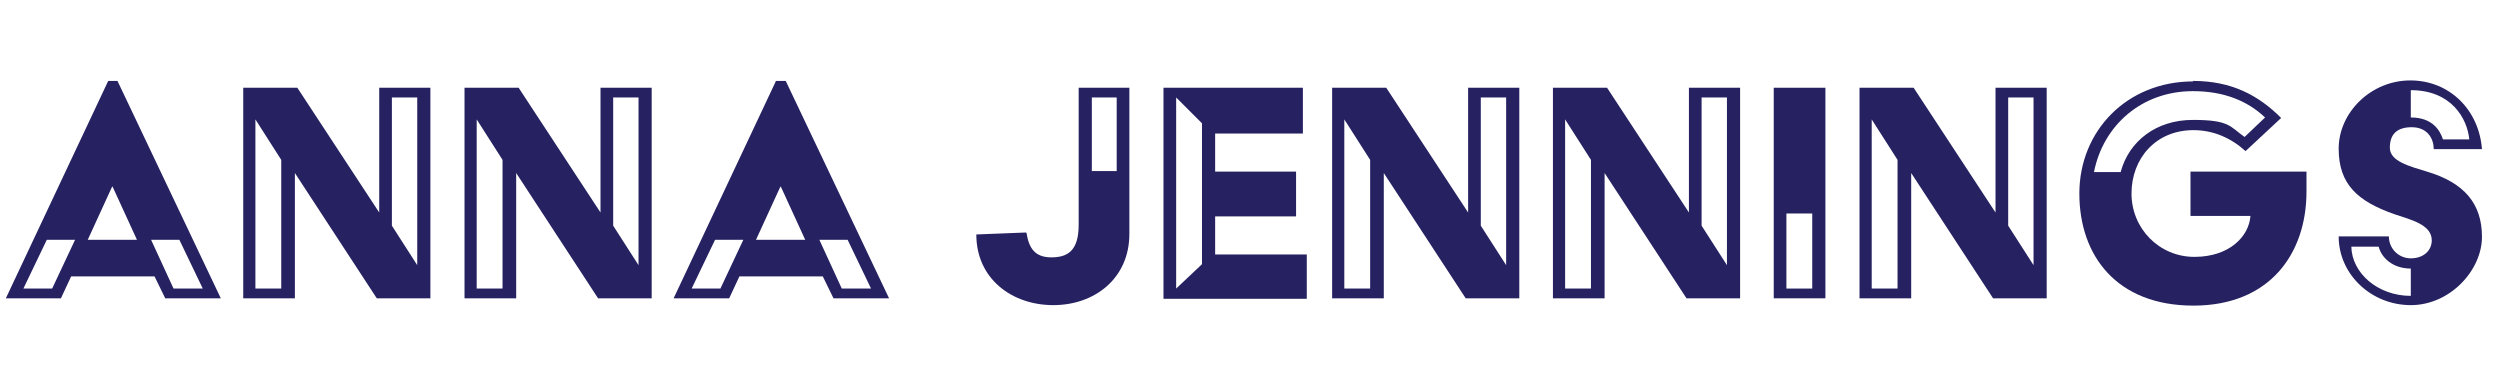
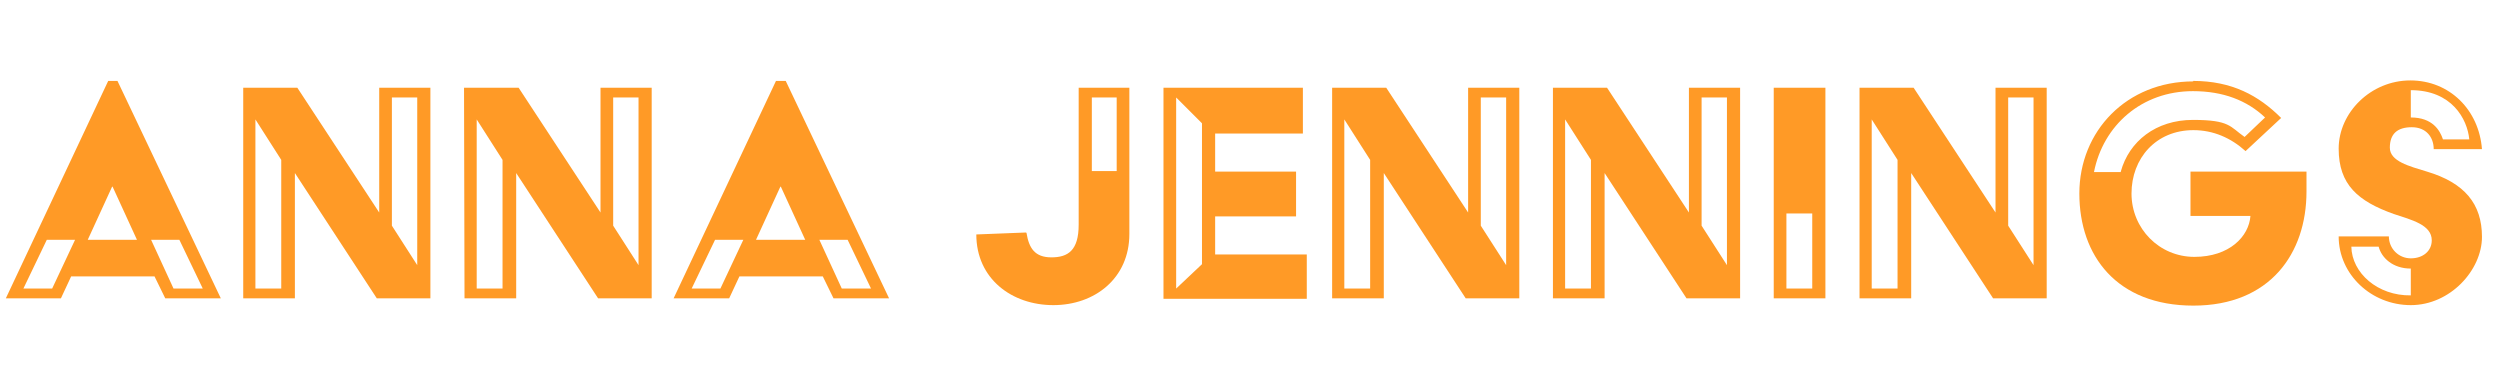
- <svg xmlns="http://www.w3.org/2000/svg" id="Layer_1" viewBox="0 0 512.9 76.2">
-   <path d="M22.2,16.6h1.9l21.2,44.6h-11.4l-2.2-4.5H14.6l-2.1,4.5H1.2L22.2,16.6ZM10.7,59.2l4.7-10h-5.8l-4.8,10h5.9Zm17.4-10l-5-10.9h-.1l-5,10.9h10.2Zm7.5,10h6l-4.8-10h-5.8l4.6,10Z" style="fill:#262262;" />
-   <path d="M49.8,18h11.2l16.8,25.6V18h10.5V61.2h-11l-16.8-25.7v25.7h-10.6V18Zm7.9,41.2v-26.4l-5.3-8.3V59.2h5.3Zm27.9-4.8V20h-5.2v26.3l5.2,8.1Z" style="fill:#262262;" />
-   <path d="M95.2,18h11.2l16.8,25.6V18h10.5V61.2h-11l-16.8-25.7v25.7h-10.6V18Zm7.9,41.2v-26.4l-5.3-8.3V59.2h5.3Zm27.9-4.8V20h-5.2v26.3l5.2,8.1Z" style="fill:#262262;" />
-   <path d="M159.3,16.6h1.9l21.2,44.6h-11.4l-2.2-4.5h-17.1l-2.1,4.5h-11.4l21-44.6Zm-11.5,42.6l4.7-10h-5.8l-4.8,10h5.9Zm17.4-10l-5-10.9h-.1l-5,10.9h10.2Zm7.5,10h6l-4.8-10h-5.8l4.6,10Z" style="fill:#262262;" />
-   <path d="M210.6,47.8c.5,3.1,1.7,5,5.1,5s5.6-1.4,5.6-6.7V18h10.4v30c0,9.1-7.1,14.6-15.6,14.6s-15.8-5.4-15.8-14.5l10.2-.4Zm18.5-12.7v-15.1h-5.1v15.1h5.1Z" style="fill:#262262;" />
-   <path d="M238.7,18h28.6v9.4h-18v7.8h16.6v9.2h-16.6v7.8h18.8v9.1h-29.4V18Zm7.9,36.1V25.3l-5.3-5.3V59.2l5.3-5Z" style="fill:#262262;" />
-   <path d="M273.2,18h11.2l16.8,25.6V18h10.5V61.2h-11l-16.8-25.7v25.7h-10.6V18Zm7.9,41.2v-26.4l-5.3-8.3V59.2h5.3Zm27.9-4.8V20h-5.2v26.3l5.2,8.1Z" style="fill:#262262;" />
-   <path d="M318.5,18h11.2l16.8,25.6V18h10.5V61.2h-11l-16.8-25.7v25.7h-10.6V18Zm7.9,41.2v-26.4l-5.3-8.3V59.2h5.3Zm27.9-4.8V20h-5.2v26.3l5.2,8.1Z" style="fill:#262262;" />
-   <path d="M363.9,18h10.6V61.2h-10.6V18Zm7.9,41.2v-15.4h-5.3v15.4h5.3Z" style="fill:#262262;" />
-   <path d="M381.4,18h11.2l16.8,25.6V18h10.5V61.2h-11l-16.8-25.7v25.7h-10.6V18Zm7.9,41.2v-26.4l-5.3-8.3V59.2h5.3Zm27.9-4.8V20h-5.2v26.3l5.2,8.1Z" style="fill:#262262;" />
-   <path d="M449.9,16.6c8,0,13.5,3,18.1,7.6l-7.3,6.8c-3-2.7-6.6-4.3-10.7-4.3-7.7,0-12.7,5.8-12.7,13s5.7,13,12.9,13,11.2-4.2,11.5-8.4h-12.3v-9.1h23.8v4.1c0,12.7-7.5,23.4-23.2,23.4s-23.4-10.2-23.4-23,9.7-23,23.4-23Zm-14.8,18.6c1.7-6.2,7.2-10.6,14.8-10.6s7.6,1.4,10.6,3.5l4.2-4c-3.7-3.5-8.6-5.4-14.8-5.4-10.5,0-18.4,7-20.3,16.6h5.5Z" style="fill:#262262;" />
-   <path d="M490.1,48.5c0,2.5,2,4.5,4.5,4.5s4.3-1.5,4.3-3.7c0-3.2-4.2-4.2-7.8-5.4-7.3-2.6-11.3-6-11.3-13.4s6.6-14,14.7-14,14.1,6.1,14.7,14.1h-9.9c0-2.4-1.5-4.5-4.5-4.5s-4.5,1.4-4.5,4.2,4,3.8,7.6,4.9c7.7,2.3,11.3,6.6,11.3,13.4s-6.5,14-14.6,14-14.8-6.3-14.8-14.1h10.3Zm4.5,12.1v-5.5c-3.7,0-6-2.2-6.6-4.5h-5.6c.1,5.4,5.4,10.1,12.2,10.1Zm12-32c-.4-4.2-3.6-10.1-12-10.1v5.6c4.5,0,6,2.7,6.6,4.5h5.4Z" style="fill:#262262;" />
+ <svg xmlns="http://www.w3.org/2000/svg" version="1.1" id="Layer_1" x="0px" y="0px" viewBox="0 0 512.9 76.2" style="enable-background:new 0 0 512.9 76.2;" xml:space="preserve">
+   <style type="text/css">
+ 	.st0{fill:#FF9A26;}
+ </style>
+   <path class="st0" d="M22.2,16.6h1.9l21.2,44.6H33.9l-2.2-4.5H14.6l-2.1,4.5H1.2L22.2,16.6z M10.7,59.2l4.7-10H9.6l-4.8,10  C4.8,59.2,10.7,59.2,10.7,59.2z M28.1,49.2l-5-10.9H23l-5,10.9L28.1,49.2L28.1,49.2z M35.6,59.2h6l-4.8-10H31L35.6,59.2z" />
+   <path class="st0" d="M49.8,18H61l16.8,25.6V18h10.5v43.2h-11L60.5,35.5v25.7H49.9V18H49.8z M57.7,59.2V32.8l-5.3-8.3v34.7H57.7z   M85.6,54.4V20h-5.2v26.3L85.6,54.4z" />
+   <path class="st0" d="M95.2,18h11.2l16.8,25.6V18h10.5v43.2h-11l-16.8-25.7v25.7H95.3L95.2,18L95.2,18z M103.1,59.2V32.8l-5.3-8.3  v34.7H103.1z M131,54.4V20h-5.2v26.3L131,54.4z" />
+   <path class="st0" d="M159.3,16.6h1.9l21.2,44.6H171l-2.2-4.5h-17.1l-2.1,4.5h-11.4l21-44.6L159.3,16.6z M147.8,59.2l4.7-10h-5.8  l-4.8,10H147.8L147.8,59.2z M165.2,49.2l-5-10.9h-0.1l-5,10.9H165.2L165.2,49.2z M172.7,59.2h6l-4.8-10h-5.8L172.7,59.2z" />
+   <path class="st0" d="M210.6,47.8c0.5,3.1,1.7,5,5.1,5s5.6-1.4,5.6-6.7V18h10.4v30c0,9.1-7.1,14.6-15.6,14.6s-15.8-5.4-15.8-14.5  l10.2-0.4L210.6,47.8z M229.1,35.1V20H224v15.1H229.1z" />
+   <path class="st0" d="M238.7,18h28.6v9.4h-18v7.8h16.6v9.2h-16.6v7.8h18.8v9.1h-29.4L238.7,18L238.7,18z M246.6,54.1V25.3l-5.3-5.3  v39.2l5.3-5V54.1z" />
+   <path class="st0" d="M273.2,18h11.2l16.8,25.6V18h10.5v43.2h-11l-16.8-25.7v25.7h-10.6V18H273.2z M281.1,59.2V32.8l-5.3-8.3v34.7  H281.1z M309,54.4V20h-5.2v26.3L309,54.4z" />
+   <path class="st0" d="M318.5,18h11.2l16.8,25.6V18H357v43.2h-11l-16.8-25.7v25.7h-10.6V18H318.5z M326.4,59.2V32.8l-5.3-8.3v34.7  H326.4z M354.3,54.4V20h-5.2v26.3L354.3,54.4z" />
+   <path class="st0" d="M363.9,18h10.6v43.2h-10.6V18z M371.8,59.2V43.8h-5.3v15.4C366.5,59.2,371.8,59.2,371.8,59.2z" />
+   <path class="st0" d="M381.4,18h11.2l16.8,25.6V18h10.5v43.2h-11l-16.8-25.7v25.7h-10.6V18H381.4z M389.3,59.2V32.8l-5.3-8.3v34.7  H389.3z M417.2,54.4V20H412v26.3L417.2,54.4z" />
+   <path class="st0" d="M449.9,16.6c8,0,13.5,3,18.1,7.6l-7.3,6.8c-3-2.7-6.6-4.3-10.7-4.3c-7.7,0-12.7,5.8-12.7,13s5.7,13,12.9,13  s11.2-4.2,11.5-8.4h-12.3v-9.1h23.8v4.1c0,12.7-7.5,23.4-23.2,23.4s-23.4-10.2-23.4-23s9.7-23,23.4-23L449.9,16.6z M435.1,35.2  c1.7-6.2,7.2-10.6,14.8-10.6s7.6,1.4,10.6,3.5l4.2-4c-3.7-3.5-8.6-5.4-14.8-5.4c-10.5,0-18.4,7-20.3,16.6h5.5L435.1,35.2z" />
+   <path class="st0" d="M490.1,48.5c0,2.5,2,4.5,4.5,4.5s4.3-1.5,4.3-3.7c0-3.2-4.2-4.2-7.8-5.4c-7.3-2.6-11.3-6-11.3-13.4  s6.6-14,14.7-14s14.1,6.1,14.7,14.1h-9.9c0-2.4-1.5-4.5-4.5-4.5s-4.5,1.4-4.5,4.2s4,3.8,7.6,4.9c7.7,2.3,11.3,6.6,11.3,13.4  s-6.5,14-14.6,14s-14.8-6.3-14.8-14.1H490.1L490.1,48.5z M494.6,60.6v-5.5c-3.7,0-6-2.2-6.6-4.5h-5.6  C482.5,56,487.8,60.7,494.6,60.6L494.6,60.6z M506.6,28.6c-0.4-4.2-3.6-10.1-12-10.1v5.6c4.5,0,6,2.7,6.6,4.5H506.6z" />
</svg>
